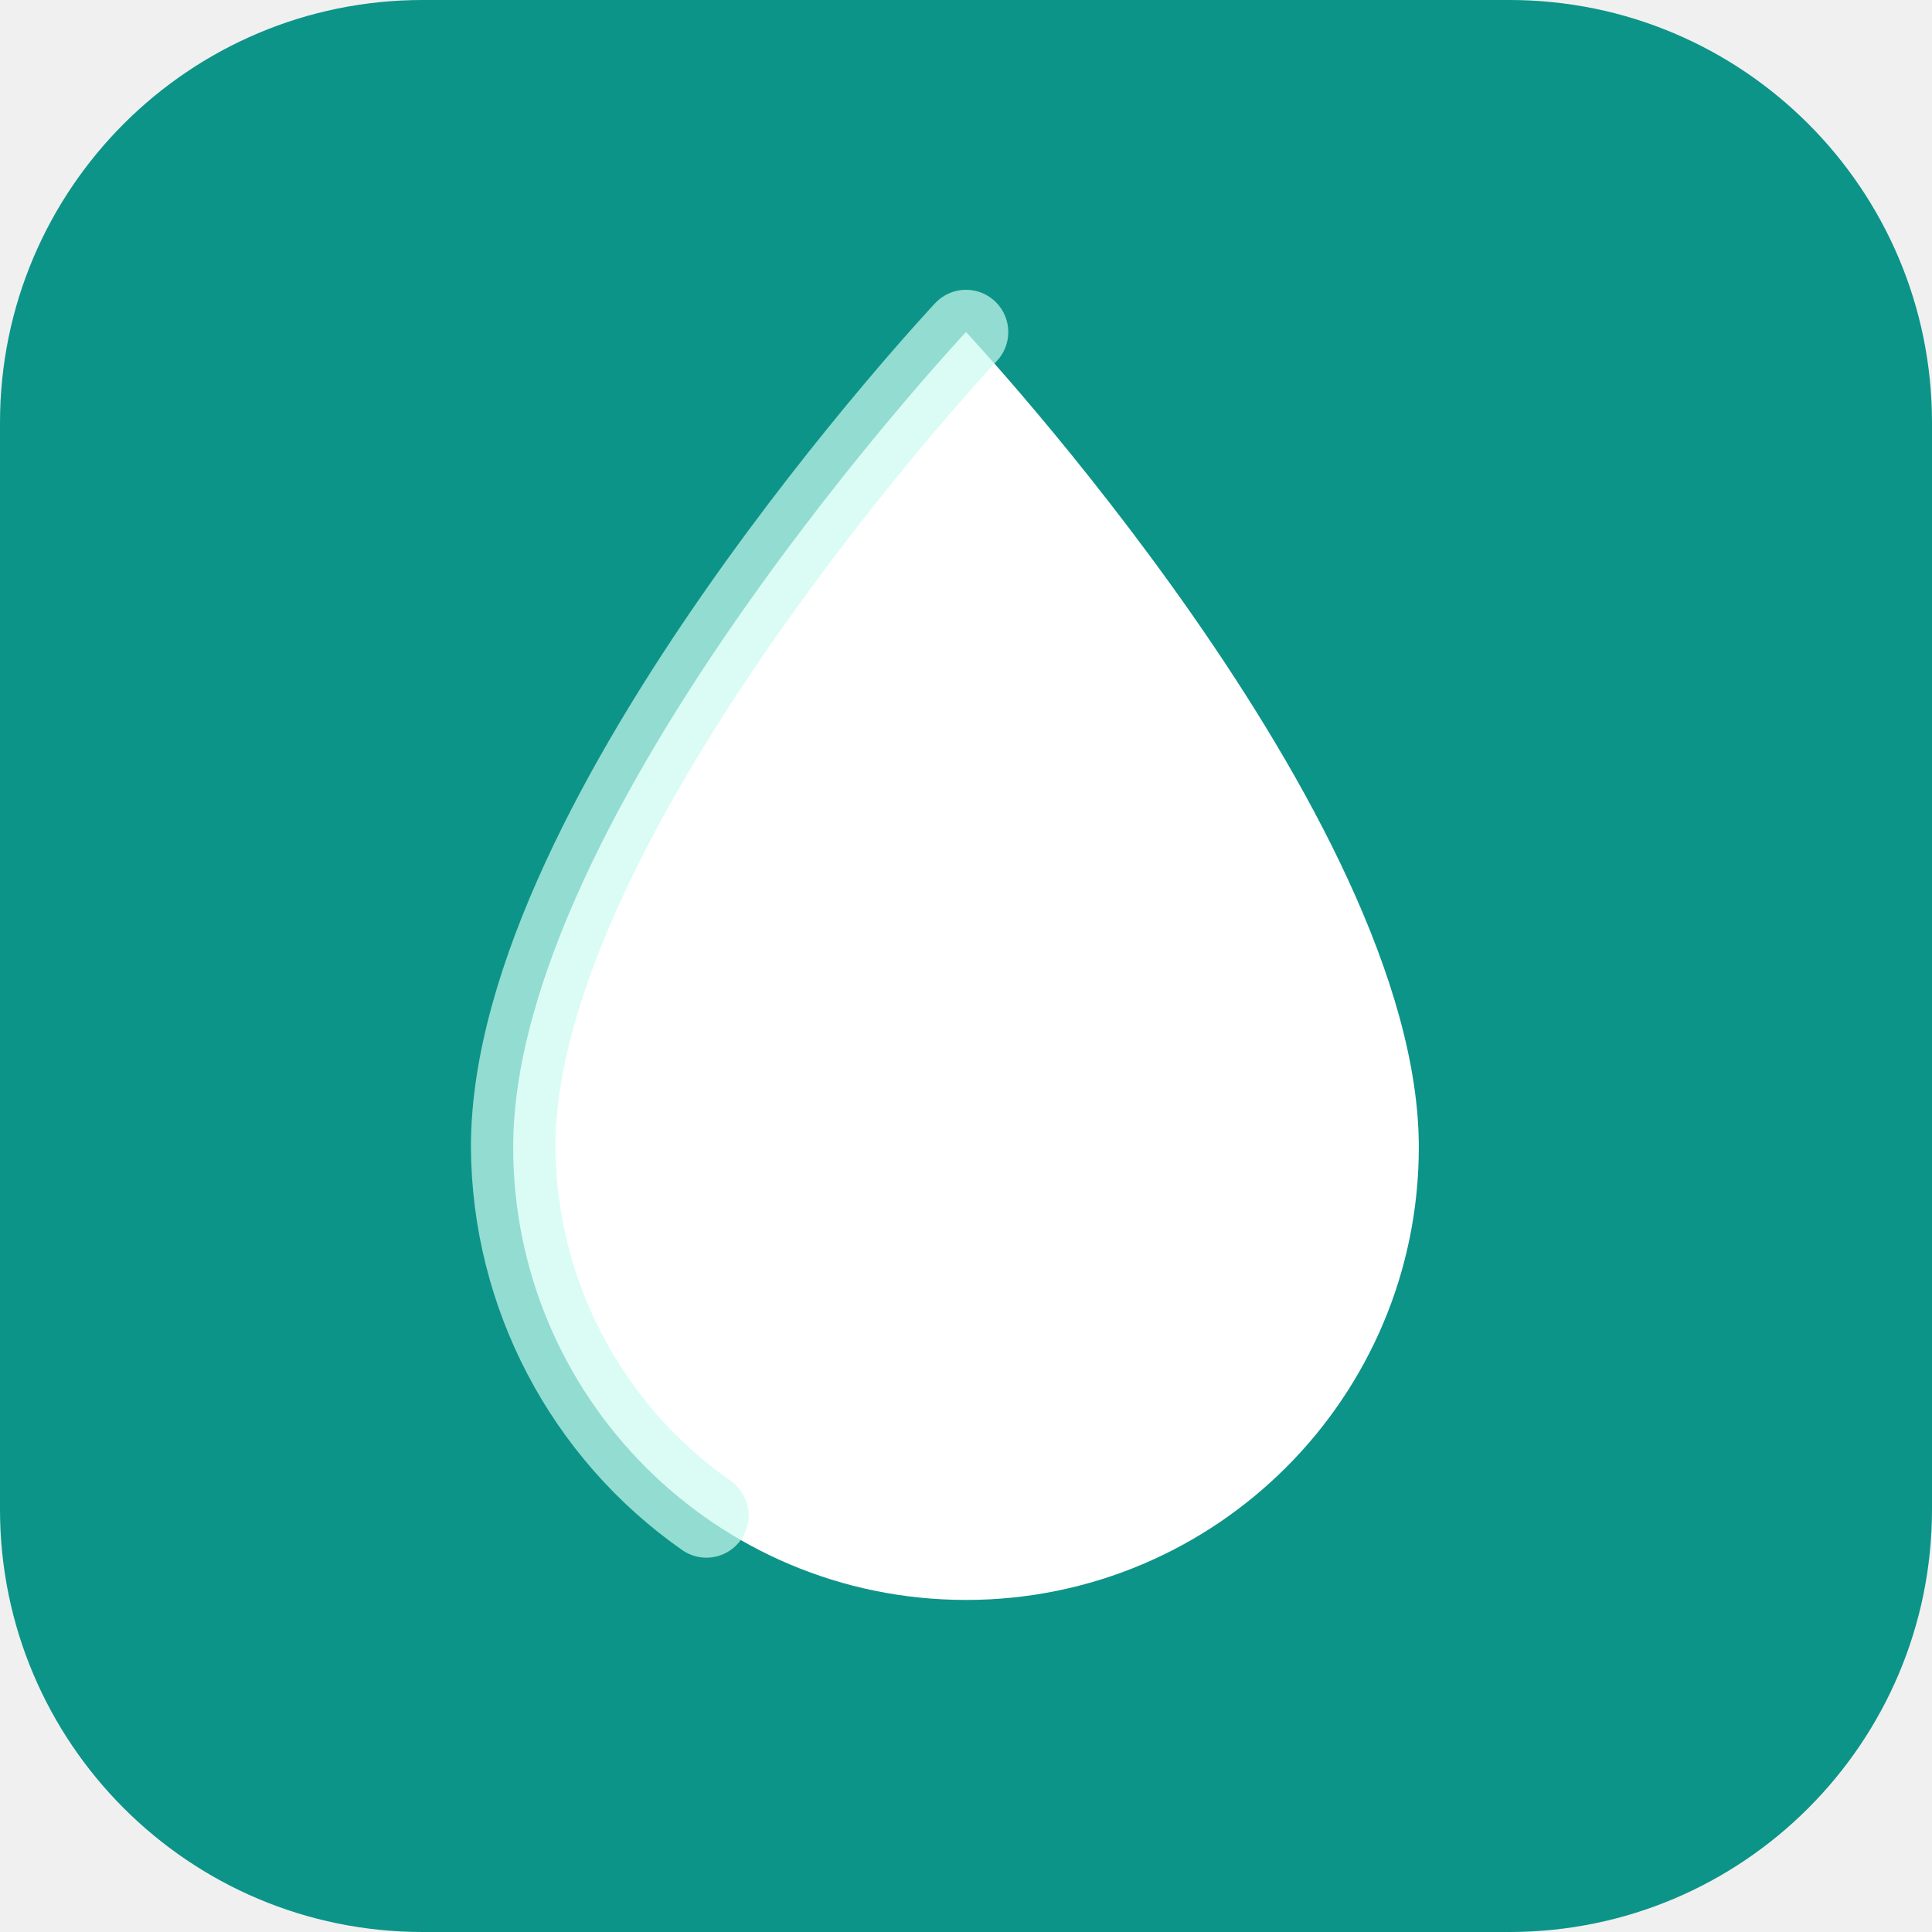
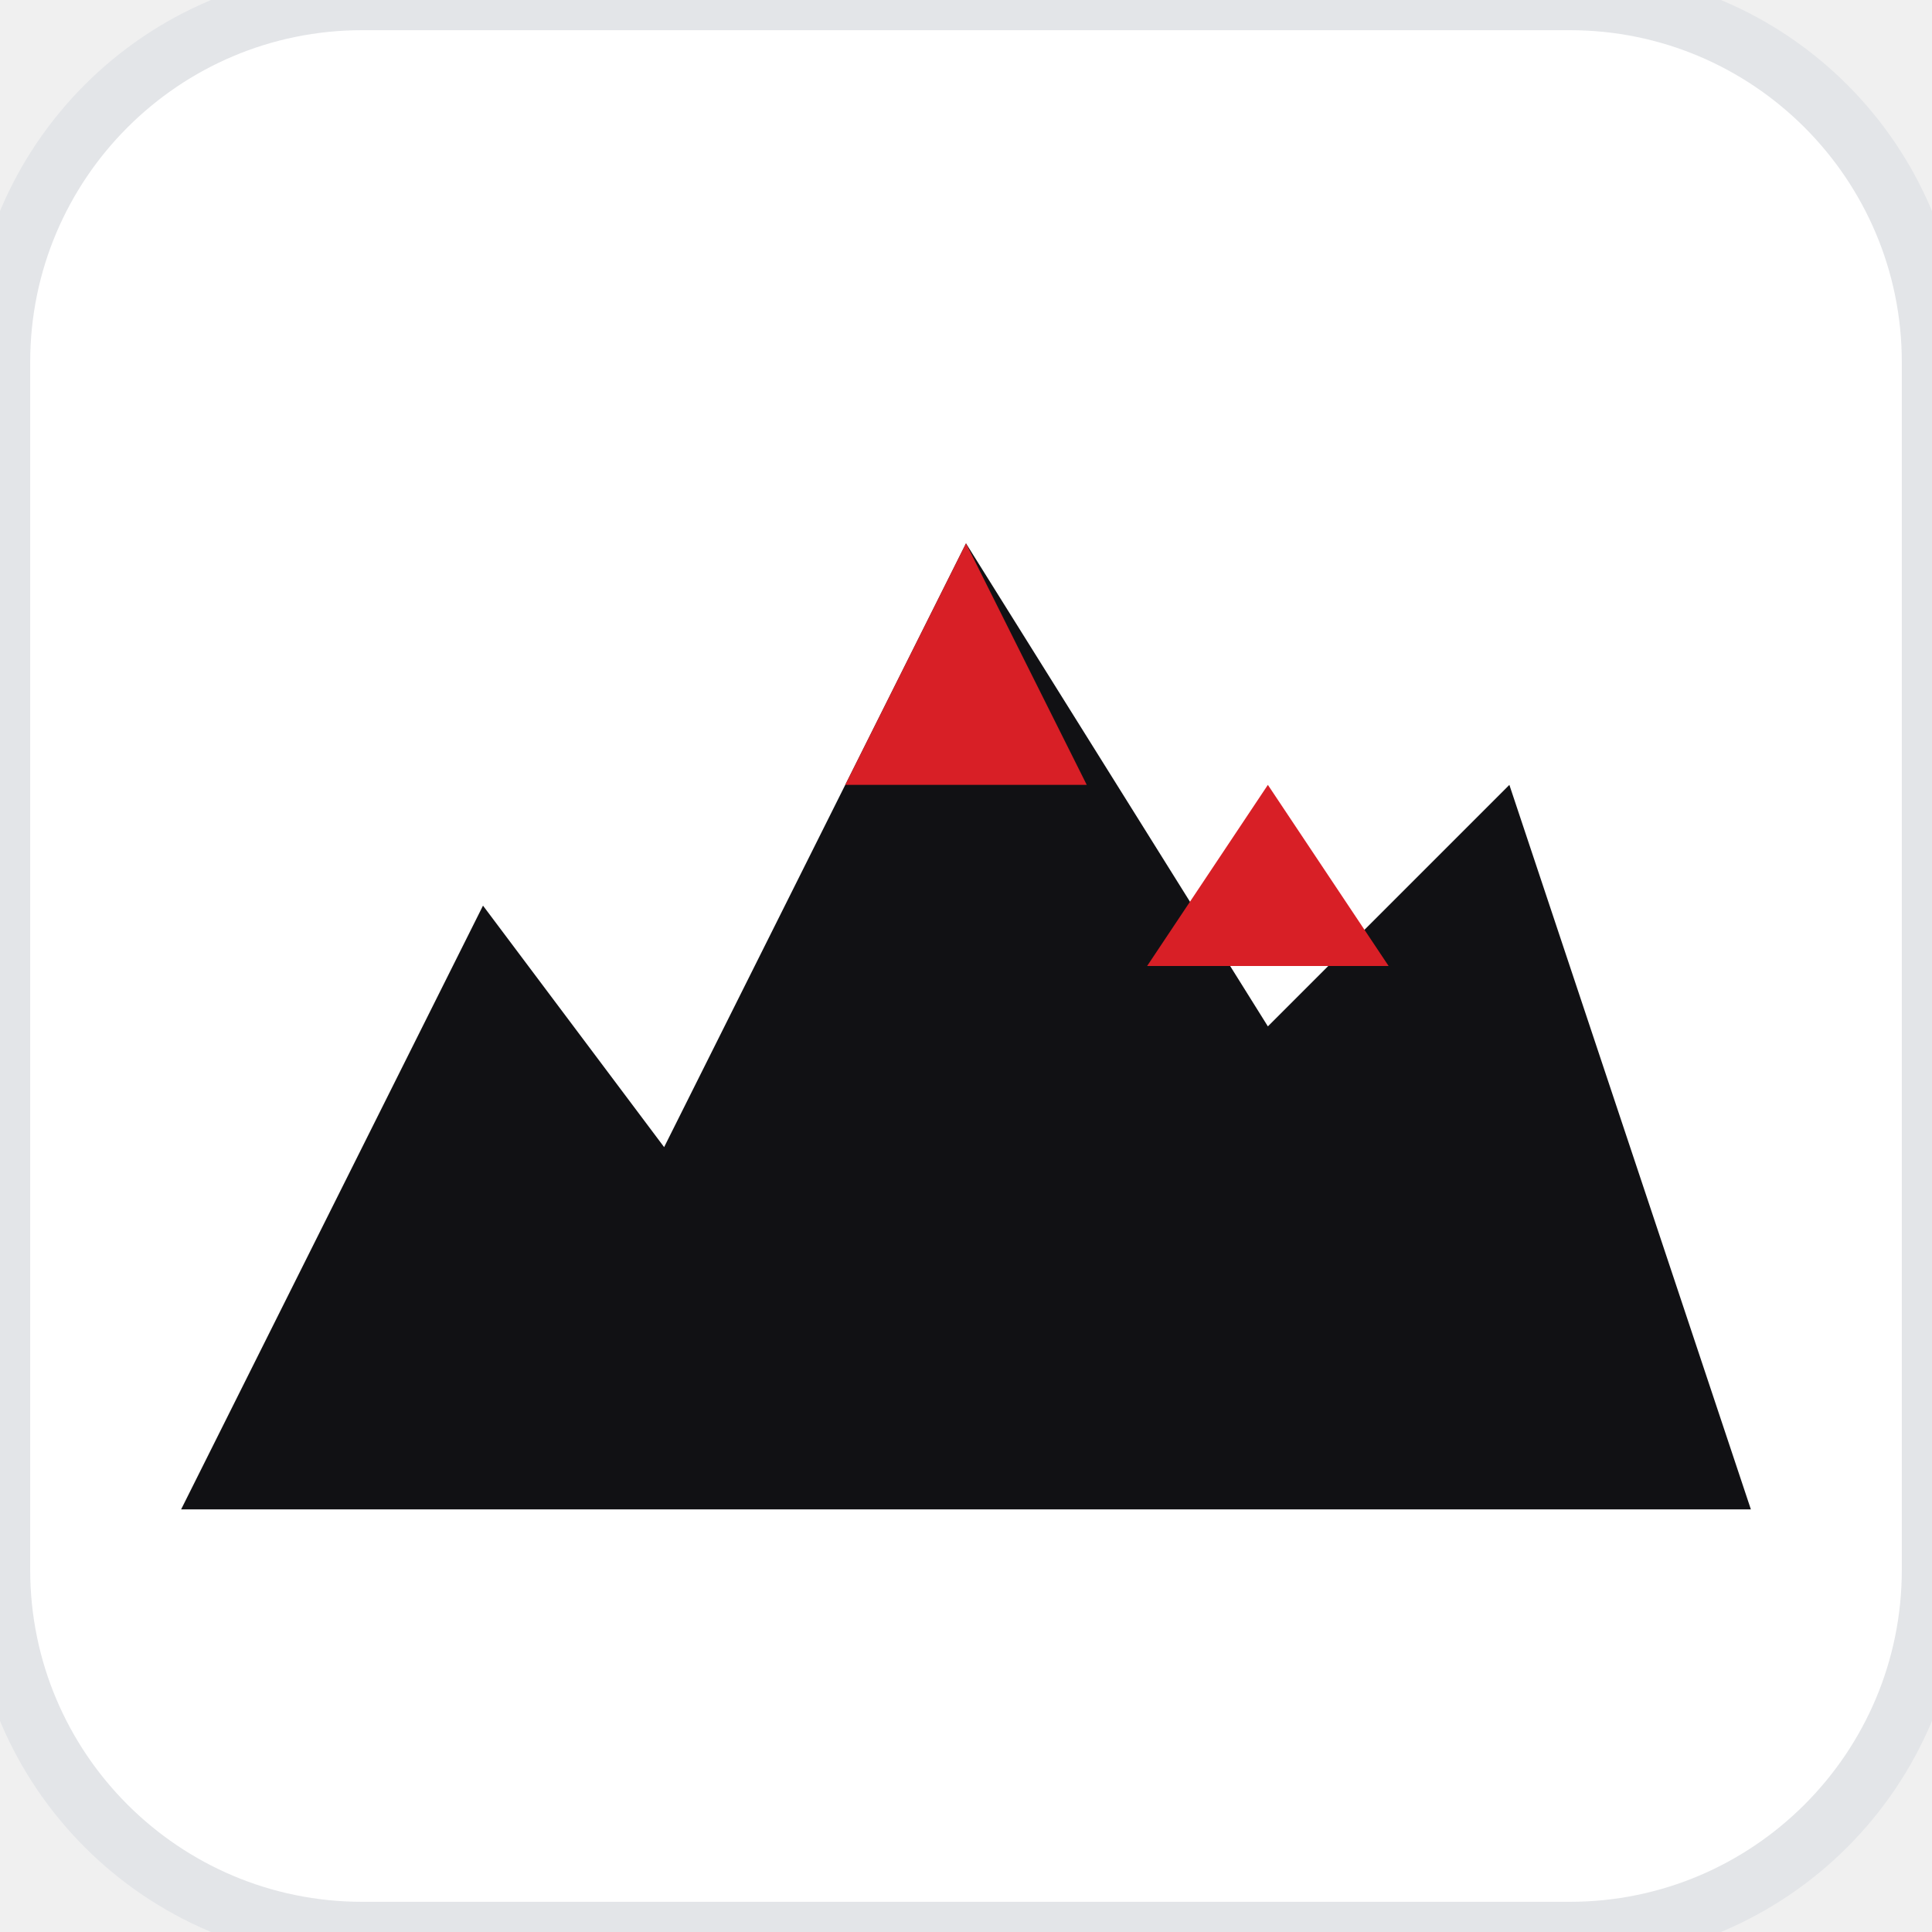
<svg xmlns="http://www.w3.org/2000/svg" viewBox="0 0 32 32">
-   <rect width="32" height="32" rx="7" fill="#0d9488" />
-   <path d="M16 5.5C16 5.5 8.5 13.5 8.5 19a7.5 7.5 0 0 0 15 0C23.5 13.5 16 5.5 16 5.5Z" fill="#fff" />
-   <path d="M16 5.5C16 5.5 8.5 13.5 8.5 19a7.5 7.5 0 0 0 3.2 6.1" fill="none" stroke="#ccfbf1" stroke-width="1.4" stroke-linecap="round" opacity="0.7" />
+   <rect width="32" height="32" rx="6" fill="#ffffff" stroke="#e3e5e8" />
+   <path d="M3,25 L8,15 L11,19 L16,9 L21,17 L25,13 L29,25 Z" fill="#111114" />
+   <path d="M14,13 L16,9 L18,13 Z" fill="#d81f26" />
+   <path d="M19,16 L21,13 L23,16 Z" fill="#d81f26" />
</svg>
